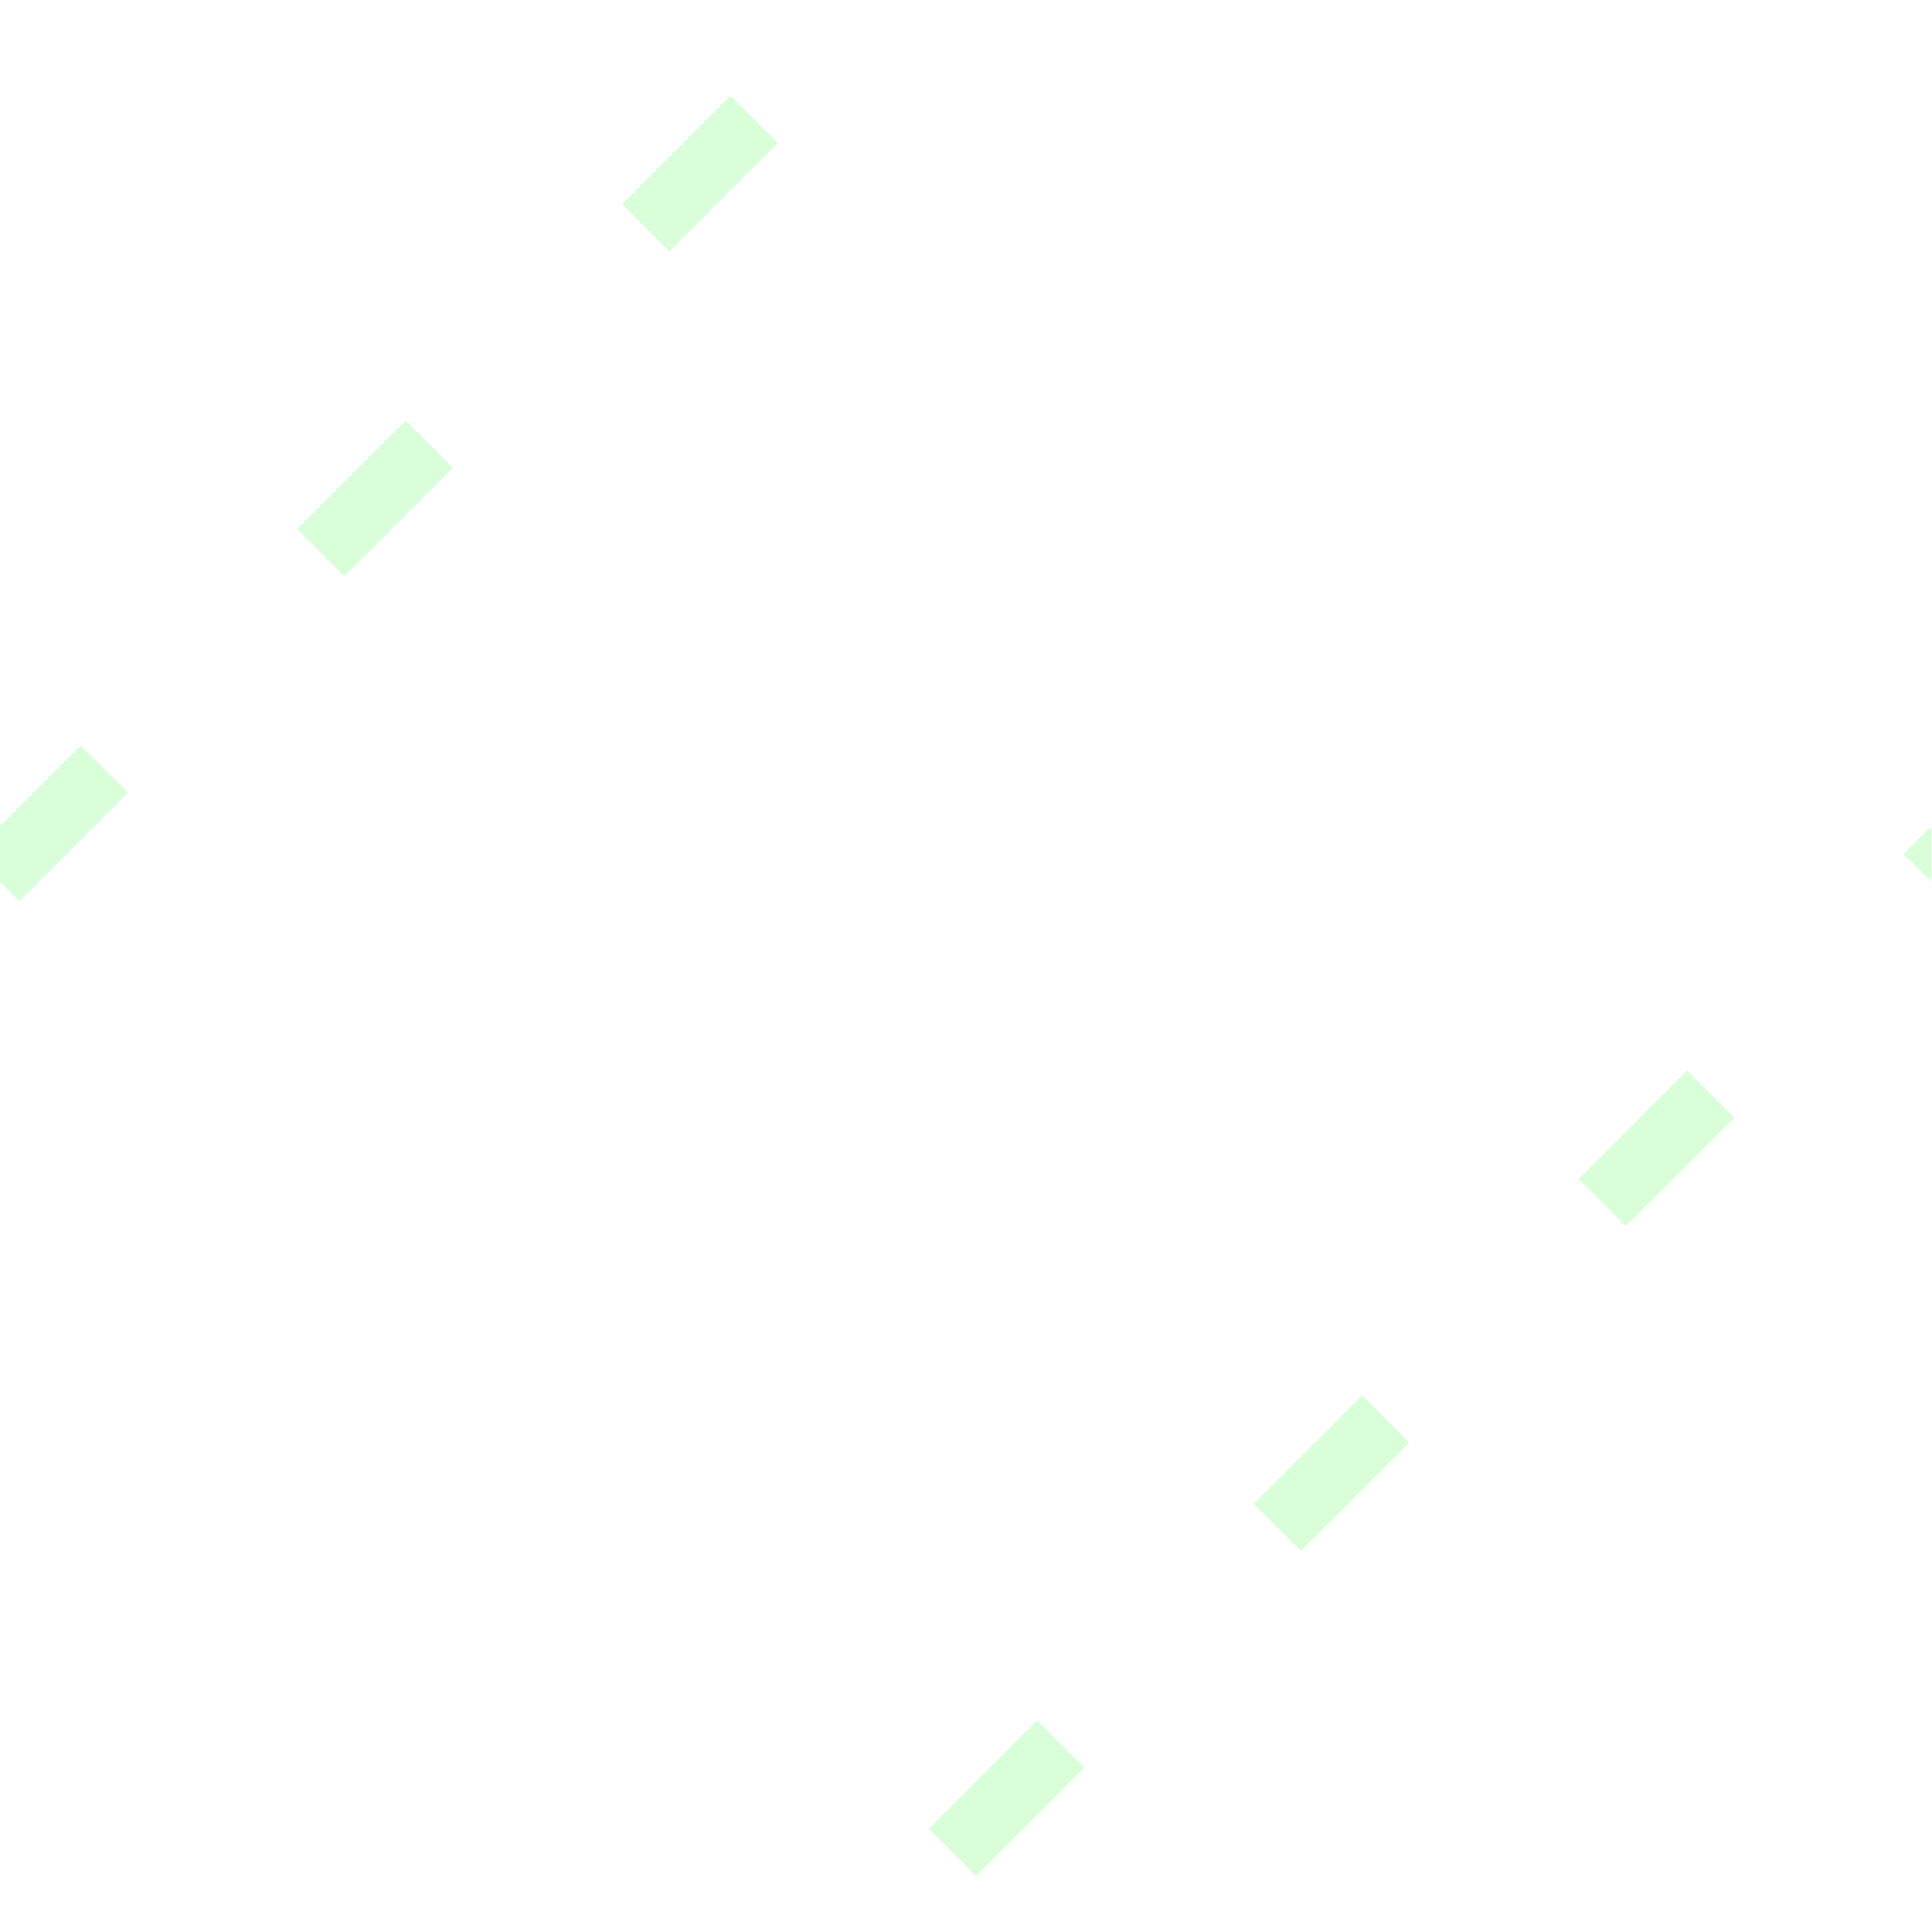
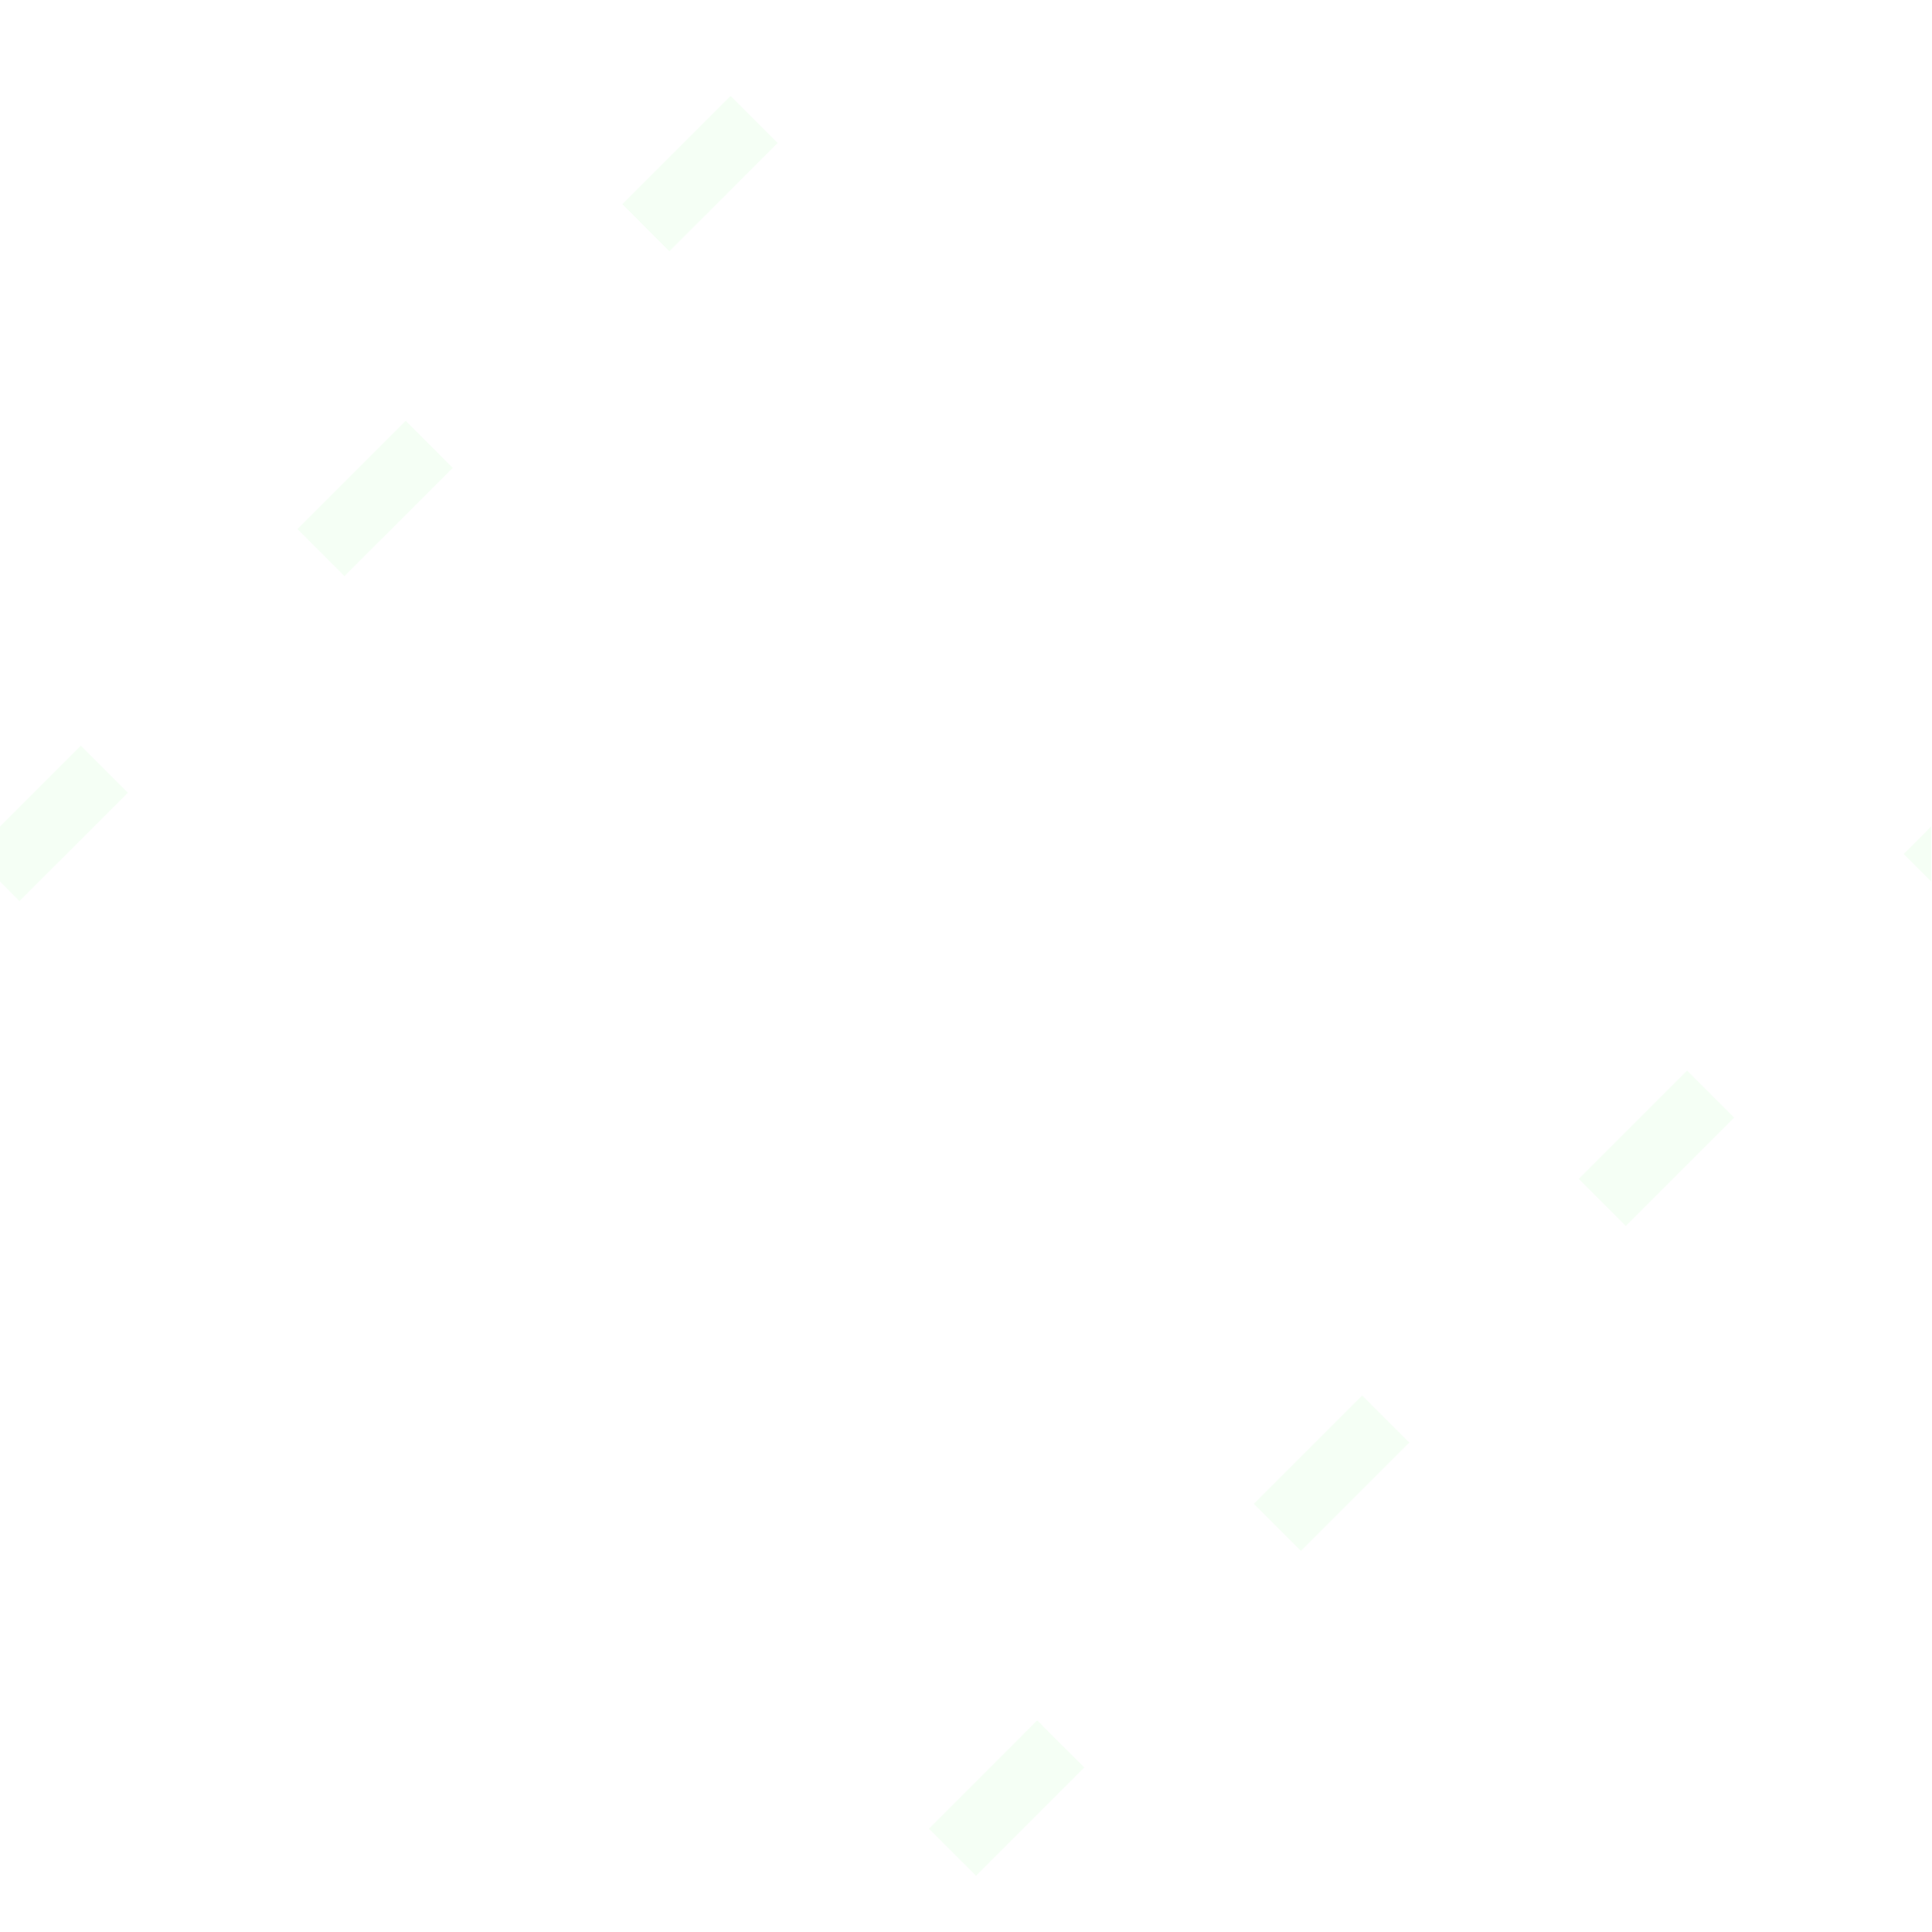
<svg xmlns="http://www.w3.org/2000/svg" width="580" height="580" version="1.0">
-   <path d="M 580 248.209 L 572.93 255.281 L 571.73 256.48 L 580 264.748 L 580 248.209 z M 506.676 321.535 L 474.15 354.061 L 488.291 368.201 L 520.816 335.676 L 506.676 321.535 z M 409.098 419.113 L 376.57 451.641 L 390.711 465.781 L 423.238 433.254 L 409.098 419.113 z M 311.516 516.695 L 278.988 549.223 L 293.129 563.363 L 325.656 530.836 L 311.516 516.695 z " id="path840" shape-rendering="auto" mix-blend-mode="normal" isolation="auto" color-interpolation-filters="linearRGB" white-space="normal" fill="#9dff9b" solid-opacity="1" image-rendering="auto" fill-opacity="0.4" solid-color="#000000" color="#000000" color-rendering="auto" vector-effect="none" shape-padding="0" color-interpolation="sRGB" />
-   <path d="M 219.418 28.793 L 186.893 61.318 L 201.033 75.459 L 233.559 42.934 L 219.418 28.793 z M 121.84 126.371 L 89.312 158.898 L 103.453 173.039 L 135.98 140.512 L 121.84 126.371 z M 24.258 223.953 L 0 248.211 L 0 264.748 L 5.873 270.621 L 7.07 269.422 L 38.398 238.094 L 24.258 223.953 z " id="path836" shape-rendering="auto" mix-blend-mode="normal" isolation="auto" color-interpolation-filters="linearRGB" white-space="normal" fill="#9dff9b" solid-opacity="1" image-rendering="auto" fill-opacity="0.4" solid-color="#000000" color="#000000" color-rendering="auto" vector-effect="none" shape-padding="0" color-interpolation="sRGB" />
+   <path d="M 580 248.209 L 572.93 255.281 L 571.73 256.48 L 580 264.748 L 580 248.209 z M 506.676 321.535 L 474.15 354.061 L 488.291 368.201 L 520.816 335.676 L 506.676 321.535 z M 409.098 419.113 L 376.57 451.641 L 390.711 465.781 L 423.238 433.254 L 409.098 419.113 z M 311.516 516.695 L 278.988 549.223 L 293.129 563.363 L 325.656 530.836 L 311.516 516.695 z " id="path840" shape-rendering="auto" mix-blend-mode="normal" isolation="auto" color-interpolation-filters="linearRGB" white-space="normal" fill="#9dff9b" solid-opacity="1" image-rendering="auto" fill-opacity="0.1" solid-color="#000000" color="#000000" color-rendering="auto" vector-effect="none" shape-padding="0" color-interpolation="sRGB" />
+   <path d="M 219.418 28.793 L 186.893 61.318 L 201.033 75.459 L 233.559 42.934 L 219.418 28.793 z M 121.84 126.371 L 89.312 158.898 L 103.453 173.039 L 135.98 140.512 L 121.84 126.371 z M 24.258 223.953 L 0 248.211 L 0 264.748 L 5.873 270.621 L 7.07 269.422 L 38.398 238.094 L 24.258 223.953 z " id="path836" shape-rendering="auto" mix-blend-mode="normal" isolation="auto" color-interpolation-filters="linearRGB" white-space="normal" fill="#9dff9b" solid-opacity="1" image-rendering="auto" fill-opacity="0.1" solid-color="#000000" color="#000000" color-rendering="auto" vector-effect="none" shape-padding="0" color-interpolation="sRGB" />
</svg>
